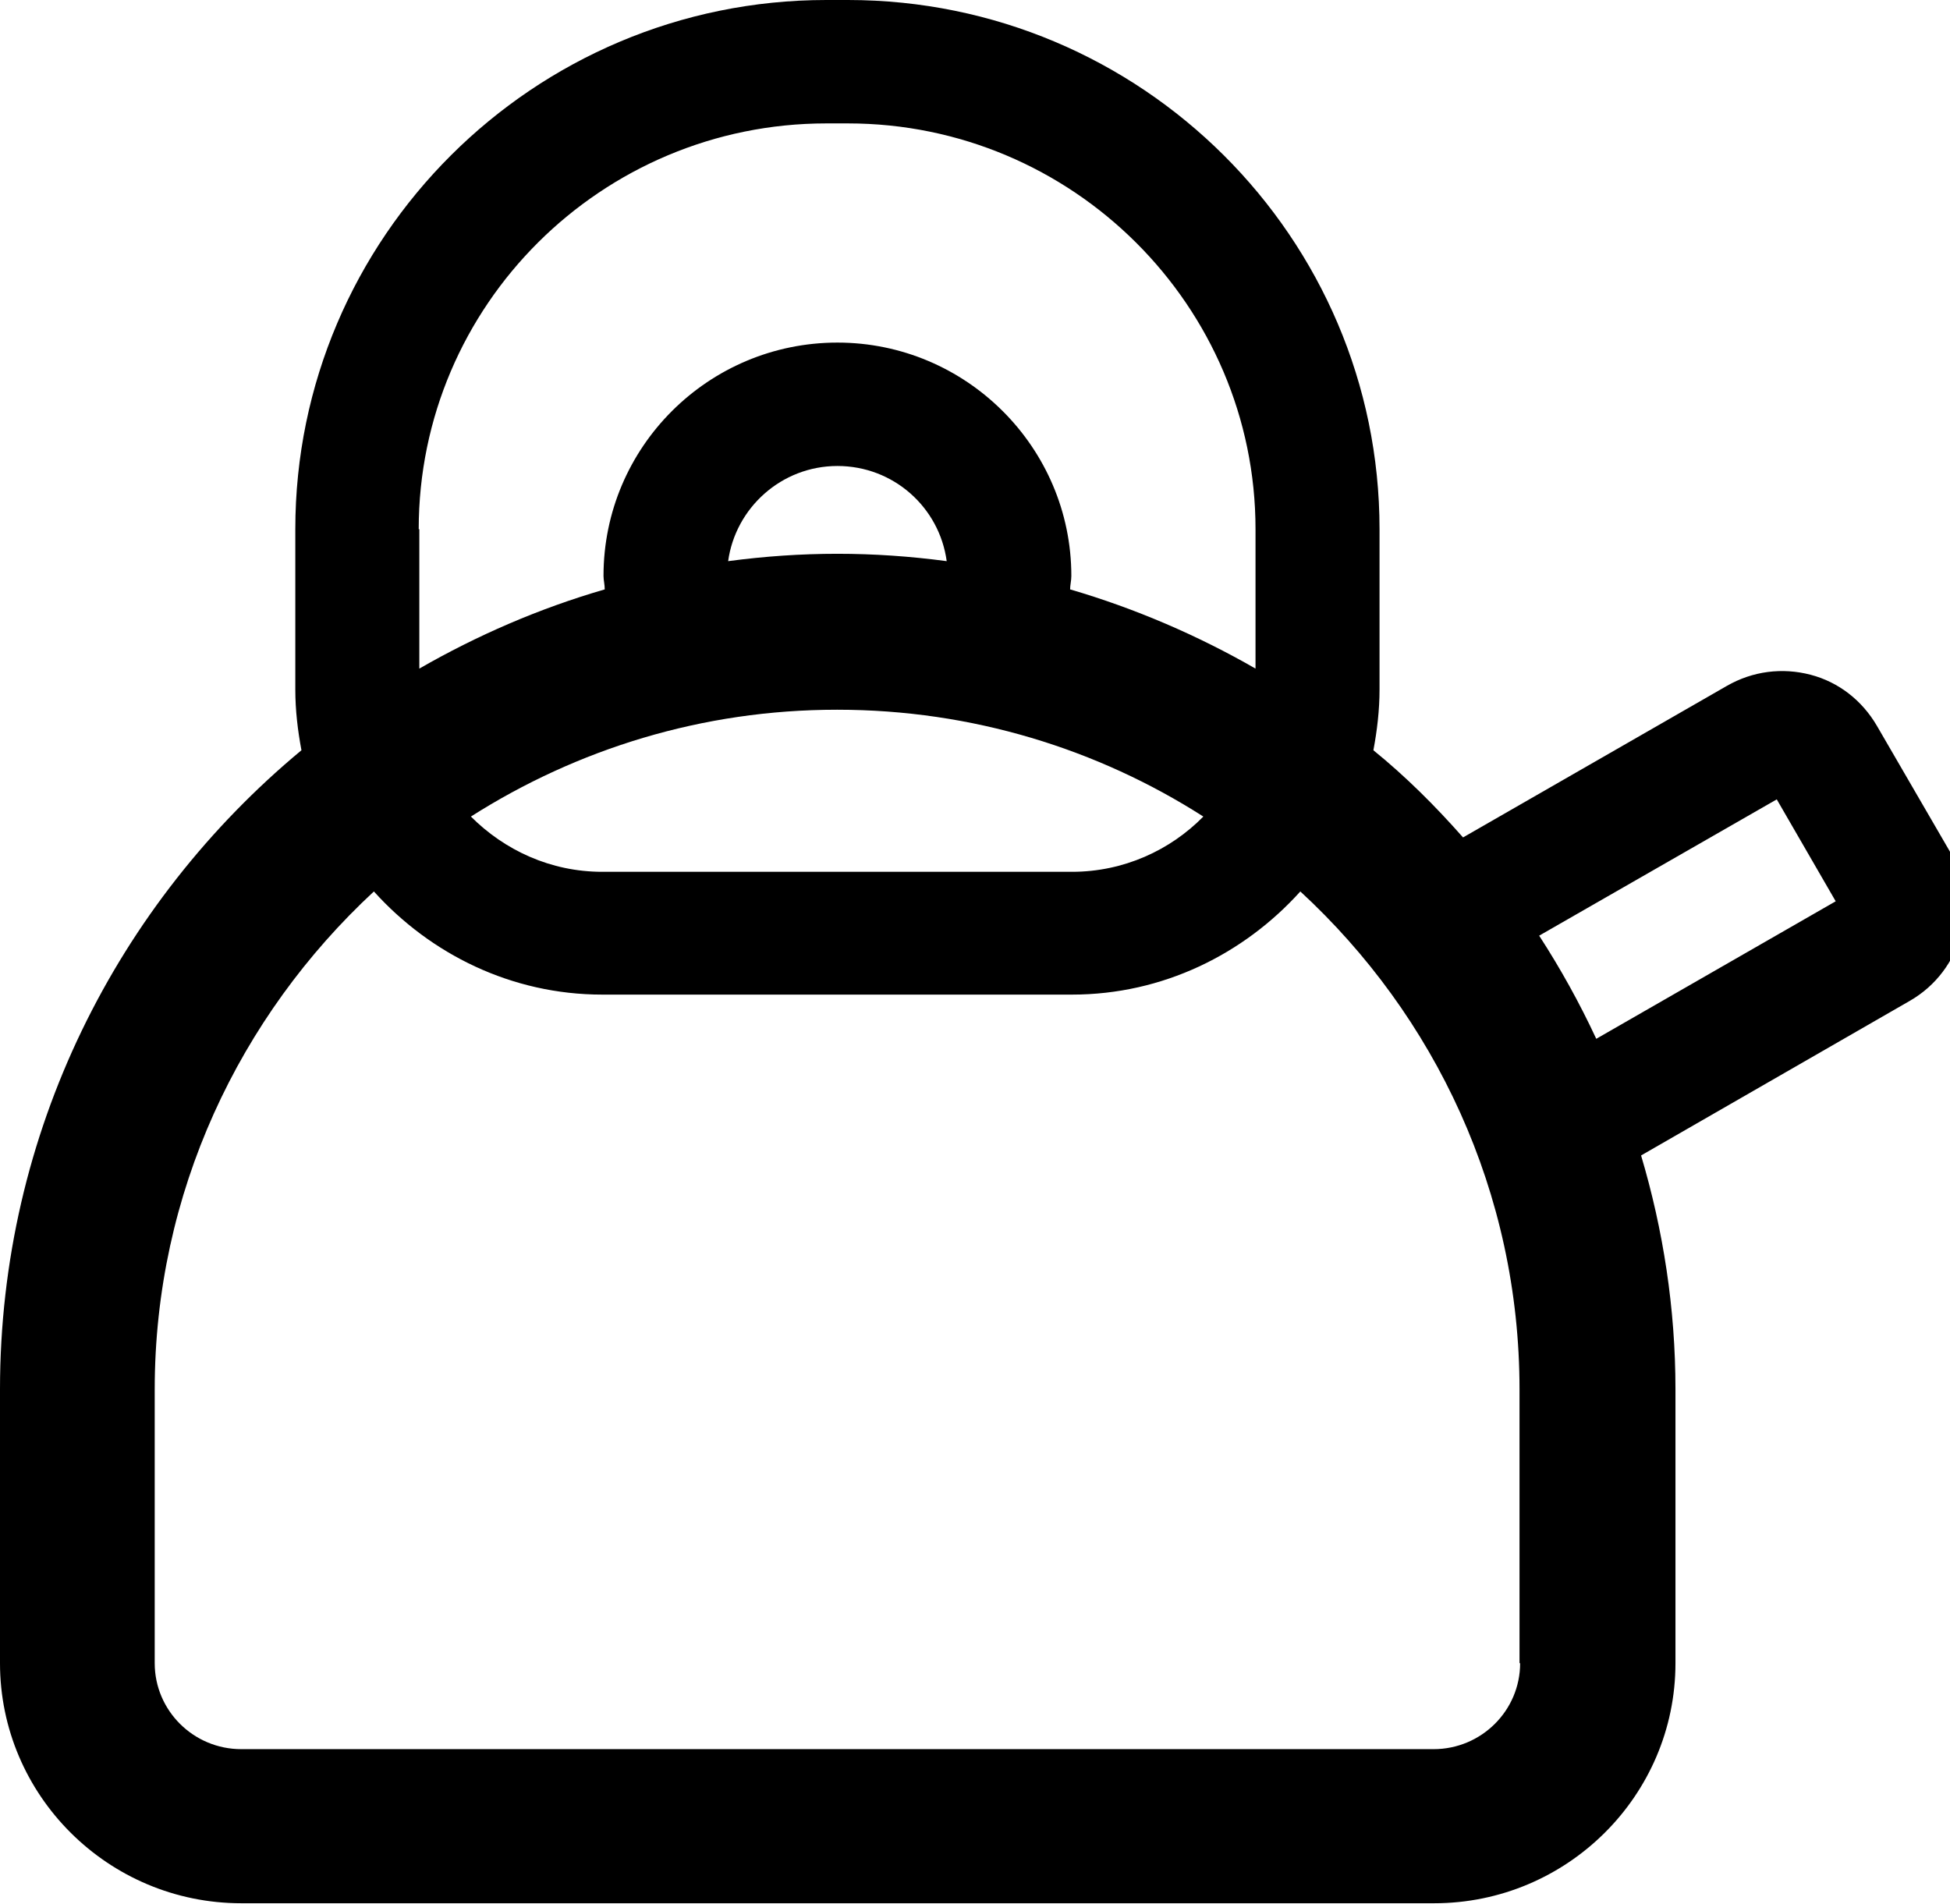
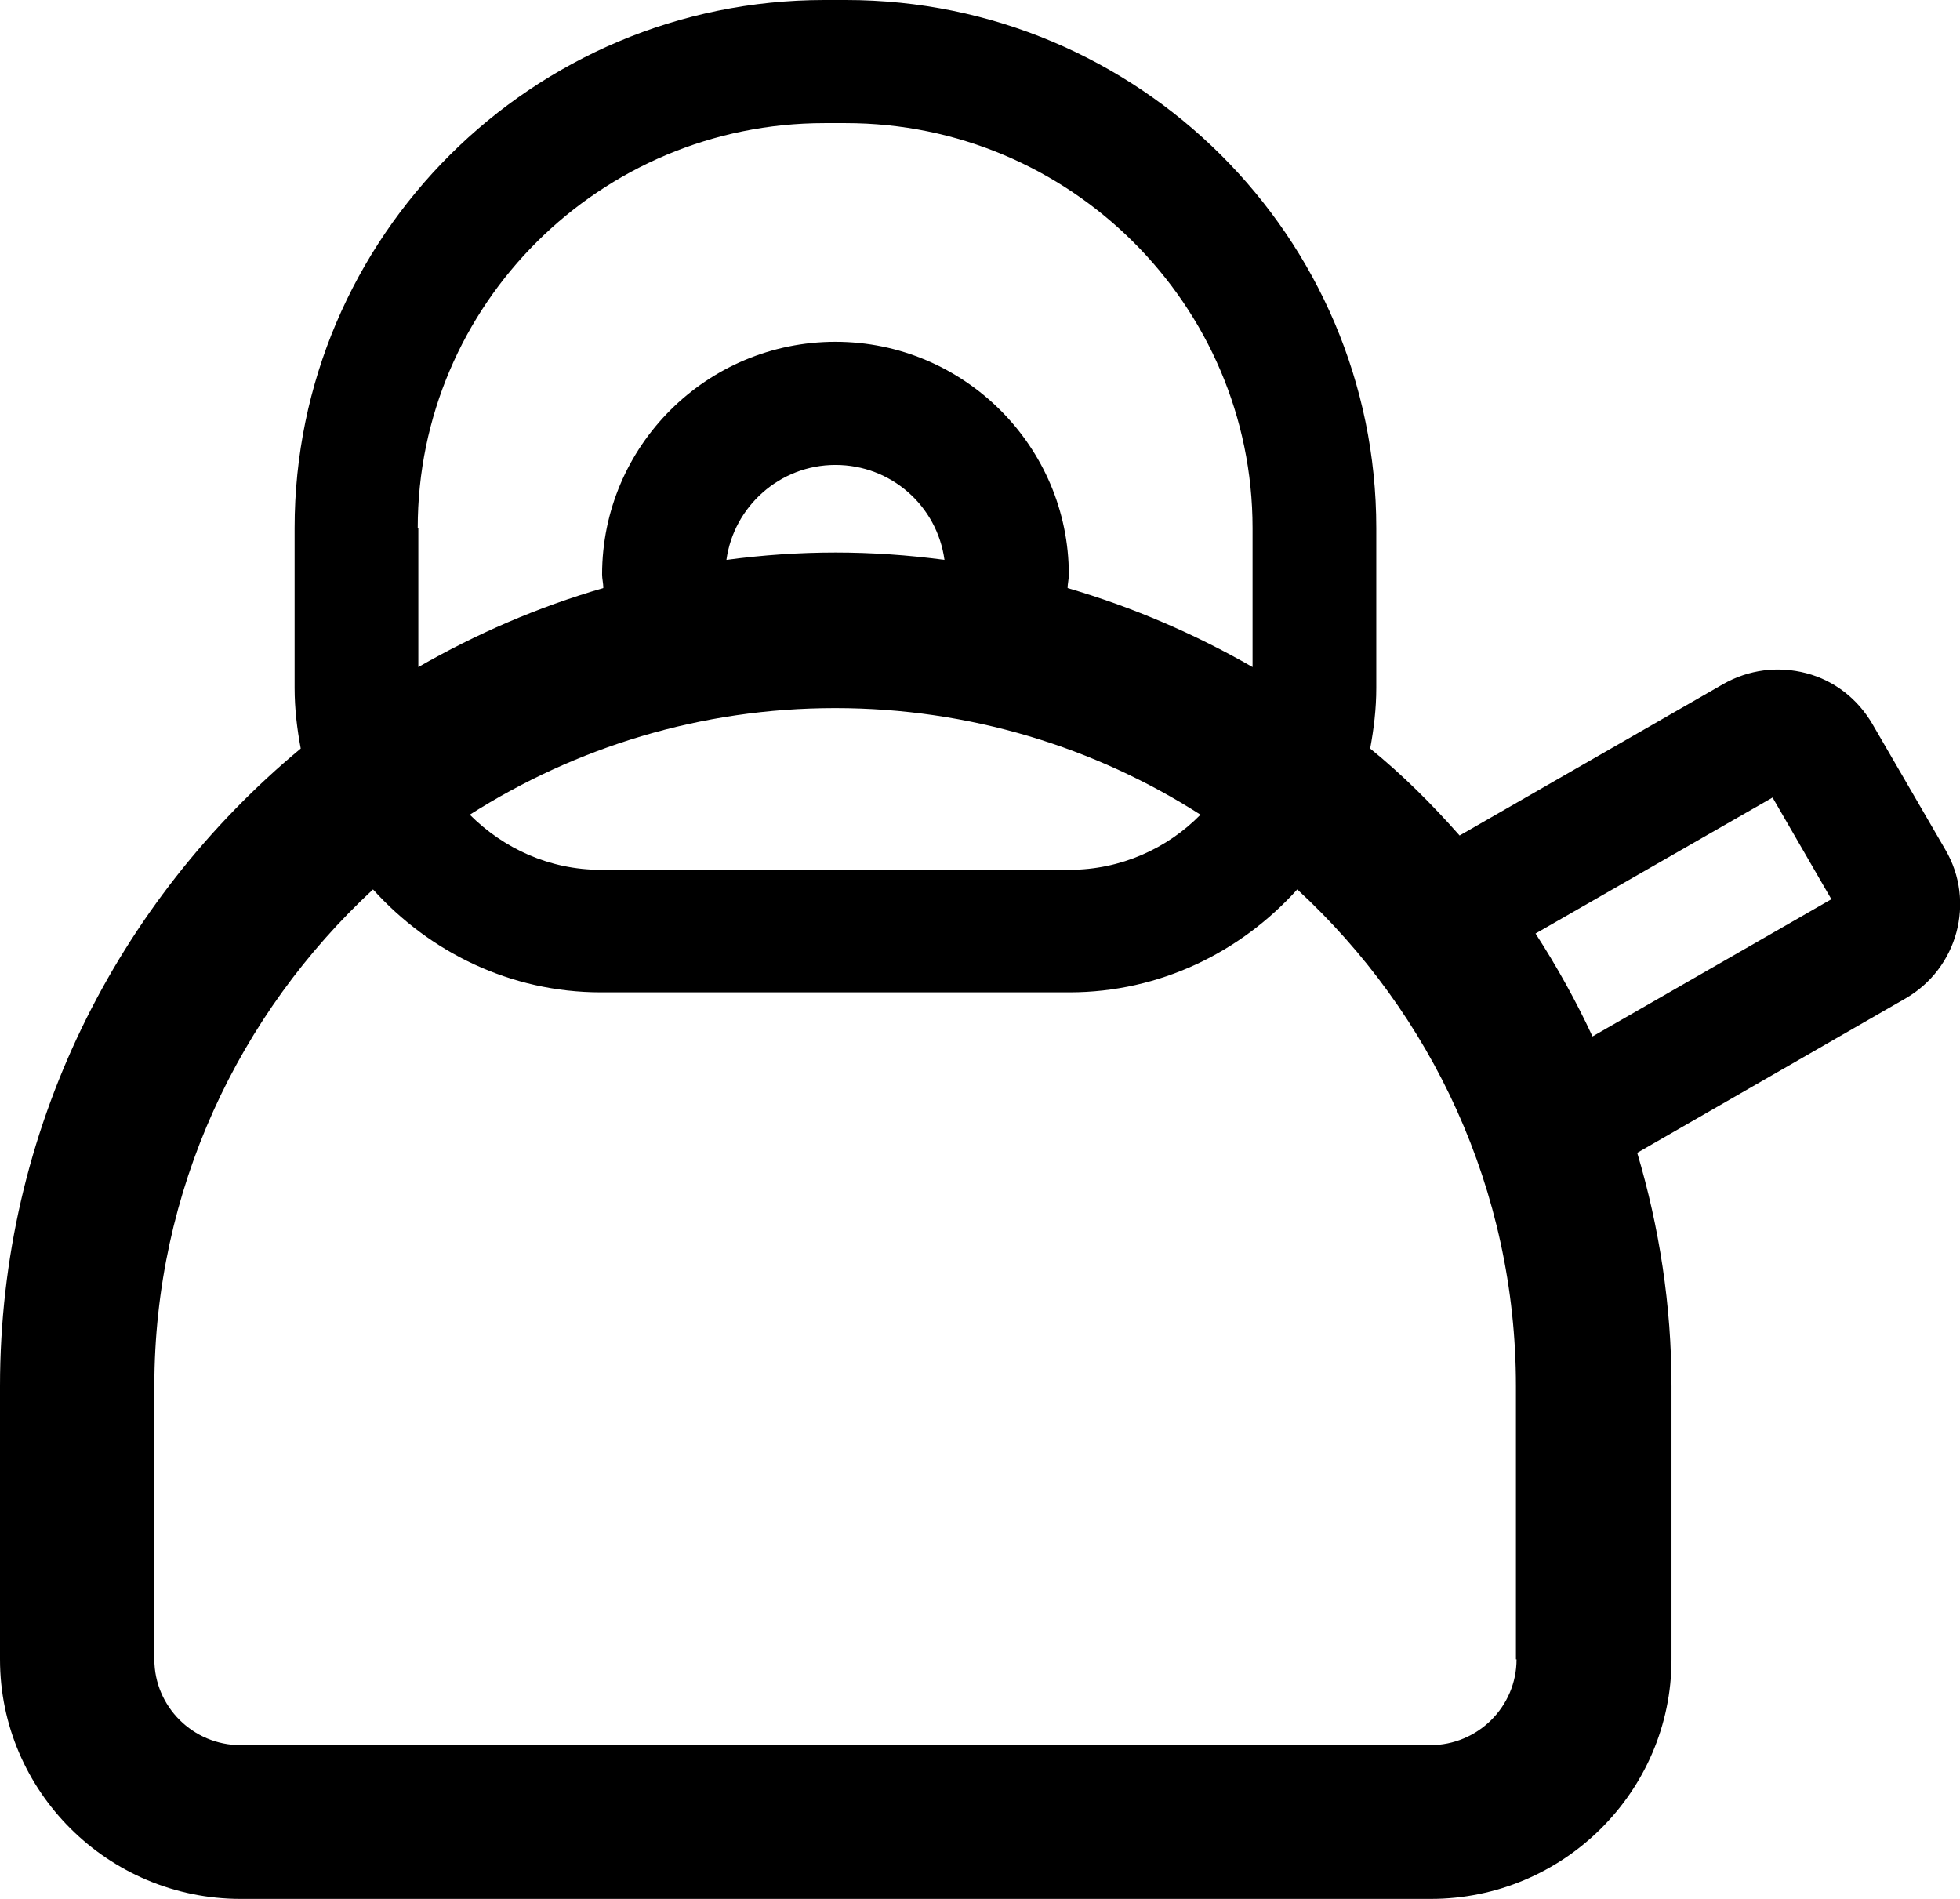
- <svg xmlns="http://www.w3.org/2000/svg">
-   <g id="k469" viewBox="0 0 32 31">
+ <svg xmlns="http://www.w3.org/2000/svg" viewBox="0 0 32 31">
+   <g id="k469">
    <path d="M31.76,13.87l-1.19-2.05c-.24-.41-.62-.71-1.08-.83-.46-.12-.94-.06-1.36,.18l-4.3,2.47c-.45-.51-.93-.99-1.46-1.42,.06-.32,.1-.65,.1-.99v-2.61C22.47,3.87,18.59,0,13.81,0h-.35C8.69,0,4.81,3.87,4.81,8.62v2.61c0,.34,.04,.67,.1,.99C1.91,14.71,0,18.45,0,22.63v4.46c0,2.15,1.76,3.91,3.93,3.91H23.36c2.16,0,3.93-1.75,3.93-3.91v-4.46c0-1.32-.2-2.6-.56-3.81l4.38-2.52c.85-.49,1.15-1.58,.65-2.43ZM6.82,8.62c0-3.65,2.98-6.61,6.64-6.61h.35c3.66,0,6.64,2.97,6.64,6.61v2.27c-.94-.54-1.96-.98-3.02-1.29,0-.07,.02-.14,.02-.22,0-2.09-1.71-3.8-3.81-3.8s-3.81,1.7-3.81,3.8c0,.07,.02,.14,.02,.22-1.07,.31-2.08,.75-3.02,1.29v-2.27Zm6.82,.4c-.59,0-1.18,.04-1.78,.12,.12-.87,.87-1.55,1.78-1.55s1.66,.67,1.78,1.55c-.6-.08-1.19-.12-1.78-.12Zm0,2.54c2.19,0,4.24,.64,5.96,1.74-.54,.55-1.3,.9-2.14,.9h-7.65c-.84,0-1.59-.35-2.14-.9,1.73-1.1,3.77-1.74,5.96-1.74Zm11.12,15.53c0,.77-.63,1.4-1.41,1.4H3.93c-.78,0-1.41-.63-1.41-1.4v-4.46c0-3.2,1.38-6.08,3.57-8.11,.92,1.02,2.24,1.68,3.72,1.68h7.65c1.48,0,2.8-.66,3.72-1.68,2.19,2.02,3.57,4.9,3.57,8.11v4.46Zm1.24-10.17c-.27-.58-.58-1.14-.93-1.68l3.87-2.22,.96,1.66-3.9,2.24Z" />
  </g>
</svg>
